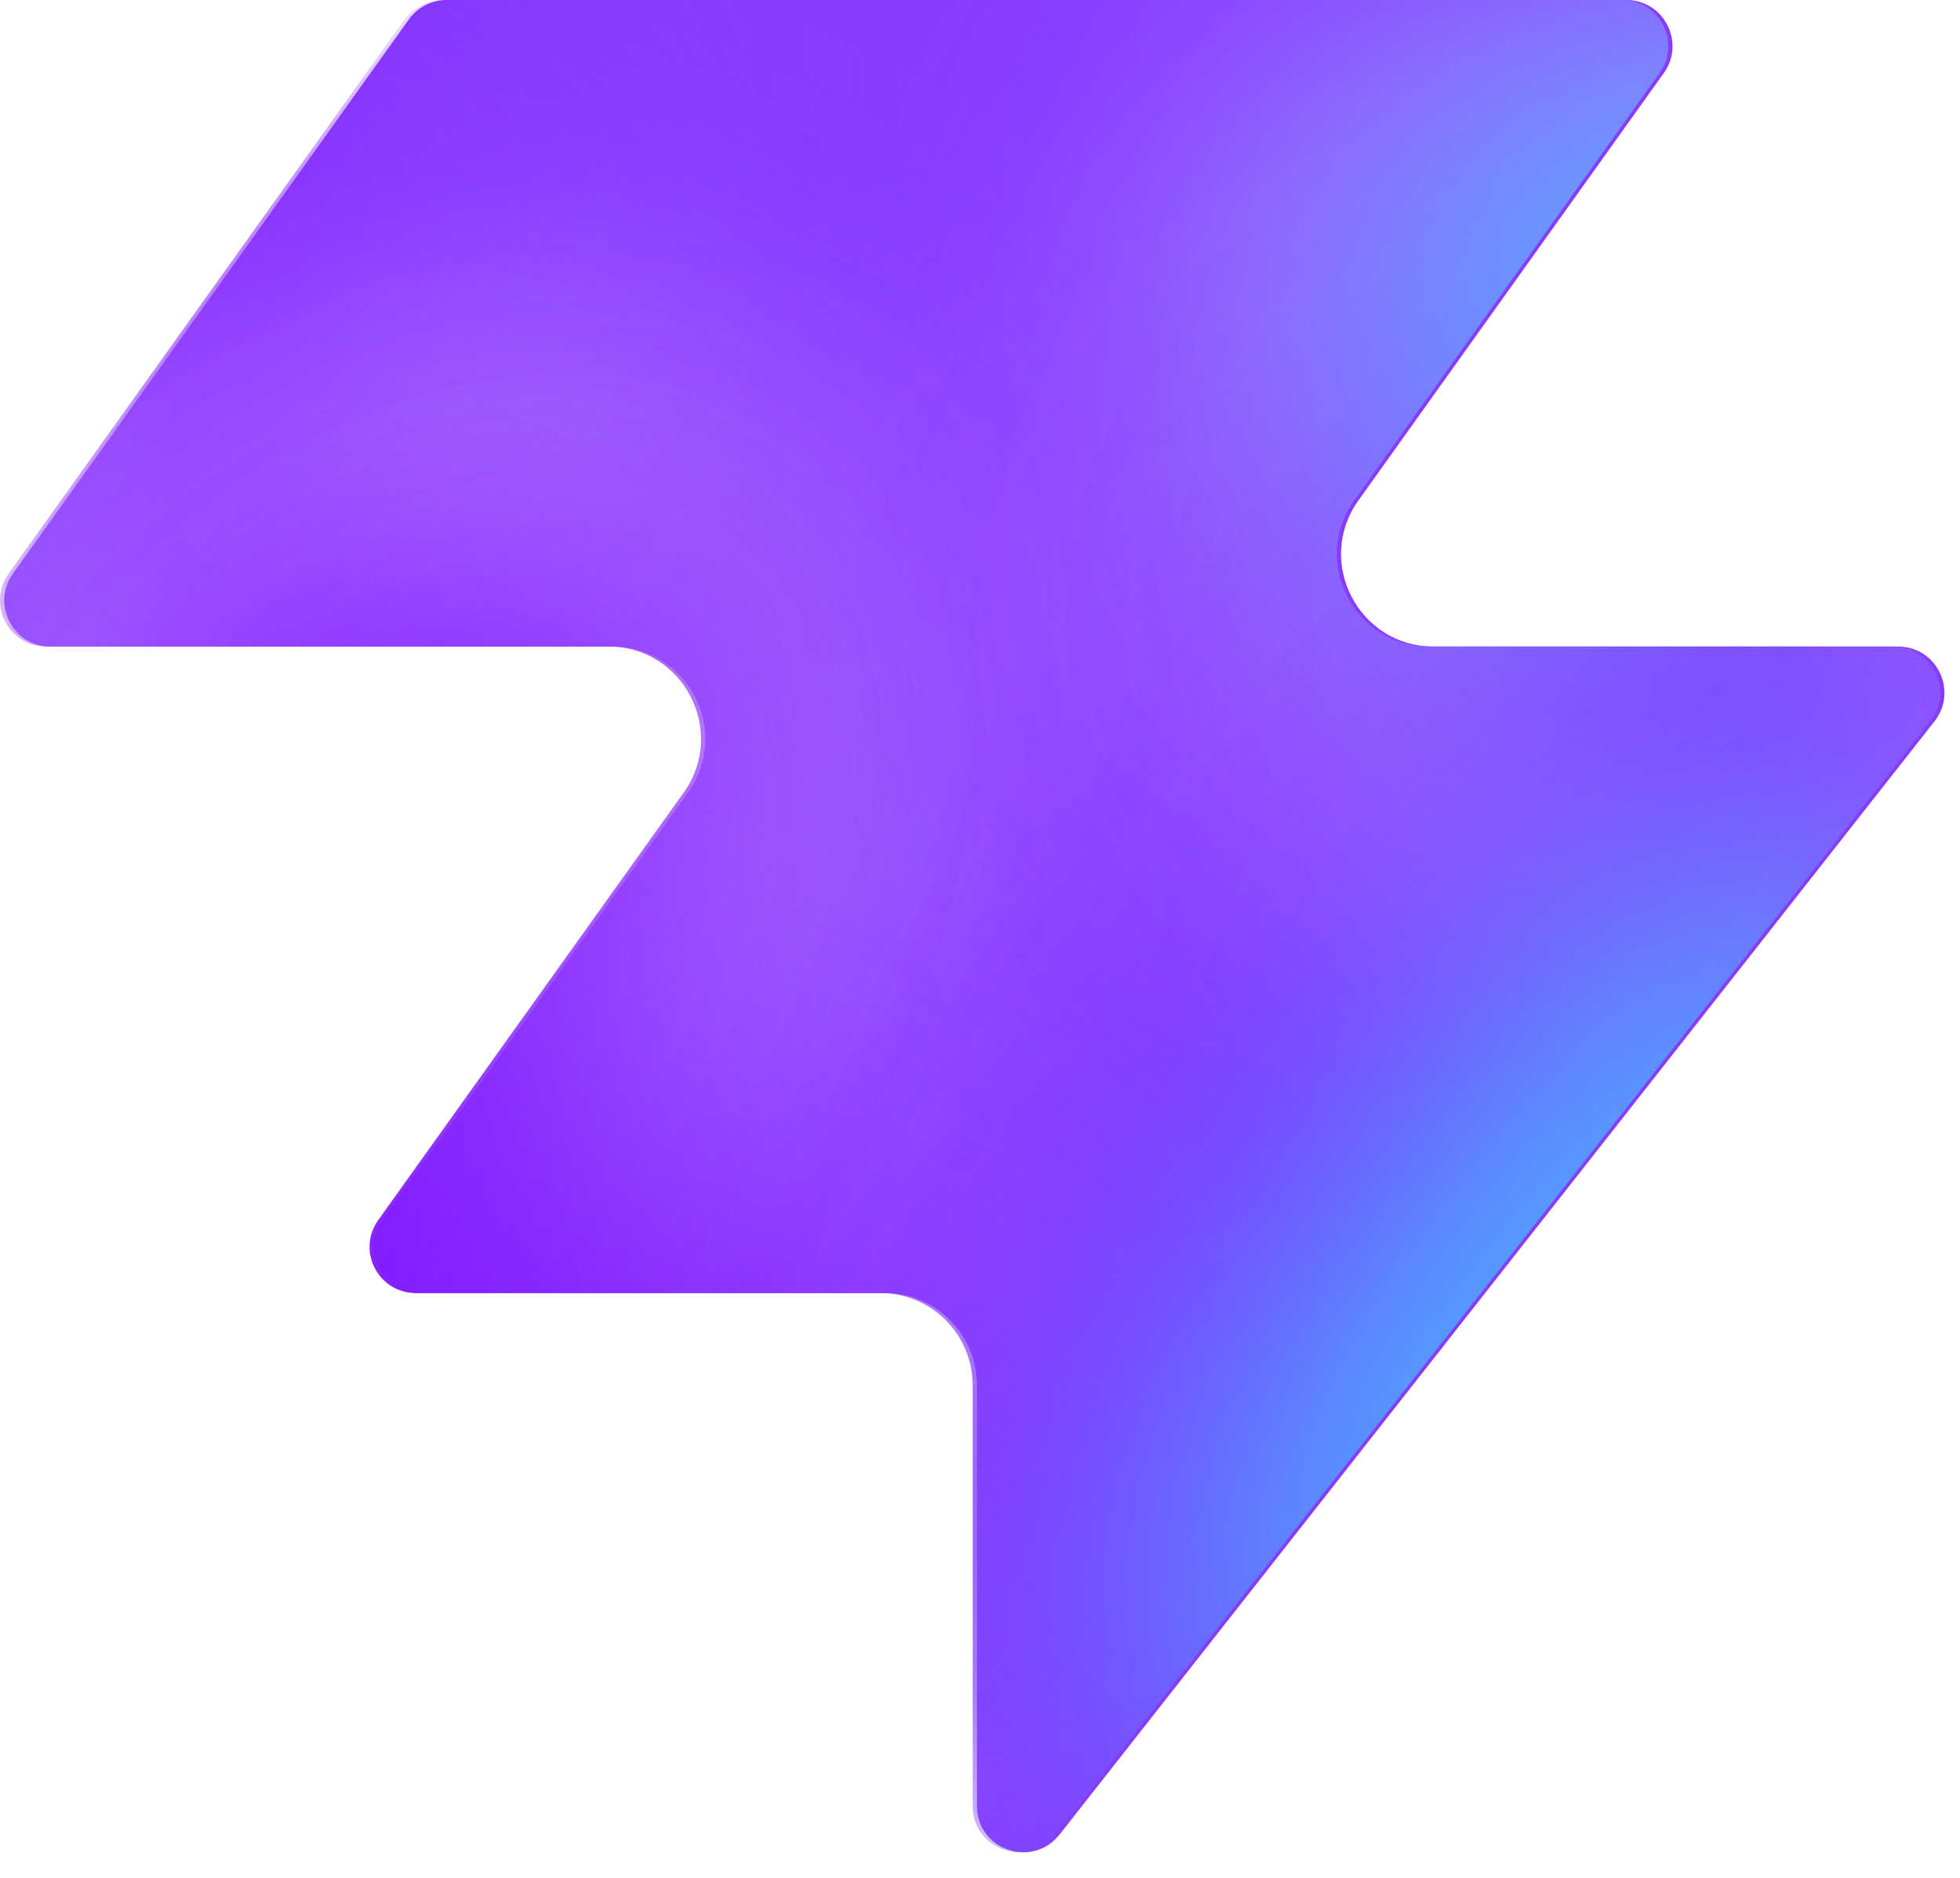
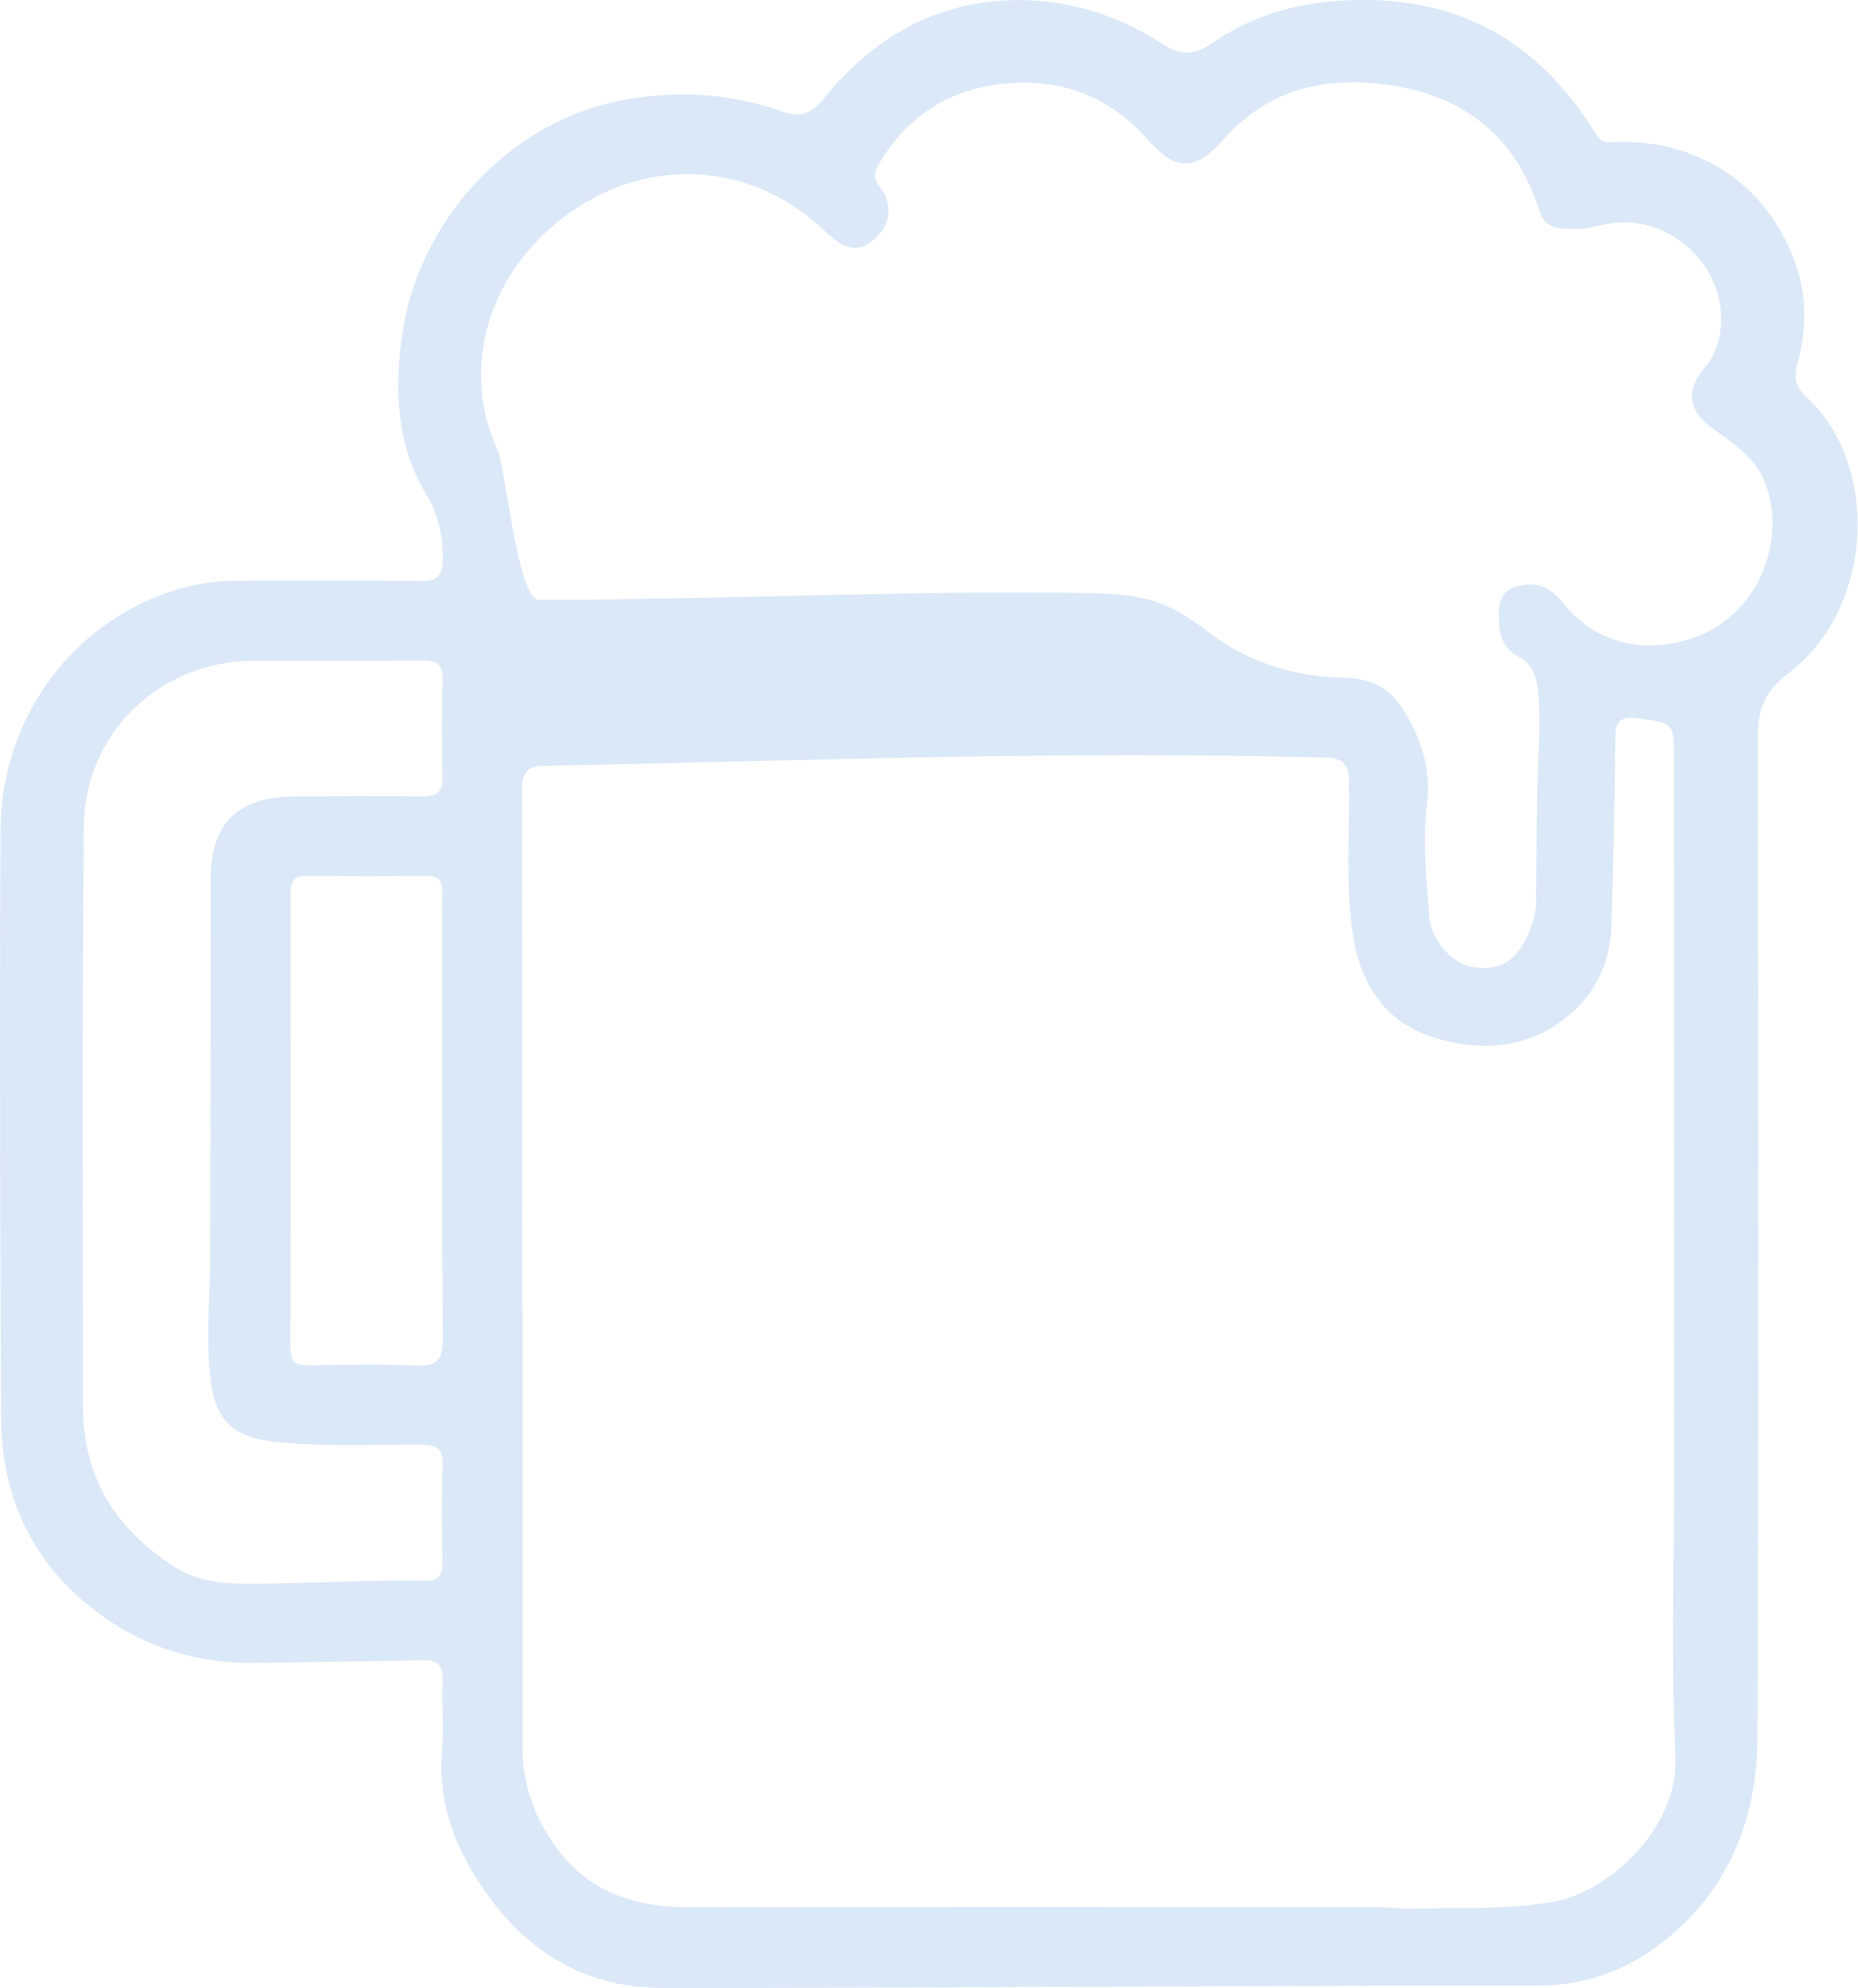
- <svg xmlns="http://www.w3.org/2000/svg" width="48" height="46" fill="none" viewBox="0 0 48 46">
-   <path fill="#863bff" d="M25.946 44.938c-.664.845-2.021.375-2.021-.698V33.937a2.26 2.26 0 0 0-2.262-2.262H10.287c-.92 0-1.456-1.04-.92-1.788l7.48-10.471c1.07-1.497 0-3.578-1.842-3.578H1.237c-.92 0-1.456-1.04-.92-1.788L10.013.474c.214-.297.556-.474.92-.474h28.894c.92 0 1.456 1.04.92 1.788l-7.48 10.471c-1.07 1.498 0 3.579 1.842 3.579h11.377c.943 0 1.473 1.088.89 1.83L25.947 44.94z" style="fill:#863bff;fill:color(display-p3 .525 .23 1);fill-opacity:1" />
-   <mask id="a" width="48" height="46" x="0" y="0" maskUnits="userSpaceOnUse" style="mask-type:alpha">
-     <path fill="#000" d="M25.842 44.938c-.664.844-2.021.375-2.021-.698V33.937a2.26 2.26 0 0 0-2.262-2.262H10.183c-.92 0-1.456-1.04-.92-1.788l7.48-10.471c1.07-1.498 0-3.579-1.842-3.579H1.133c-.92 0-1.456-1.04-.92-1.787L9.91.473c.214-.297.556-.474.92-.474h28.894c.92 0 1.456 1.04.92 1.788l-7.48 10.471c-1.07 1.498 0 3.578 1.842 3.578h11.377c.943 0 1.473 1.088.89 1.832L25.843 44.94z" style="fill:#000;fill-opacity:1" />
-   </mask>
-   <g mask="url(#a)">
-     <g filter="url(#b)">
-       <ellipse cx="5.508" cy="14.704" fill="#ede6ff" rx="5.508" ry="14.704" style="fill:#ede6ff;fill:color(display-p3 .927 .903 1);fill-opacity:1" transform="matrix(.00324 1 1 -.00324 -4.47 31.516)" />
-     </g>
-     <g filter="url(#c)">
-       <ellipse cx="10.399" cy="29.851" fill="#ede6ff" rx="10.399" ry="29.851" style="fill:#ede6ff;fill:color(display-p3 .927 .903 1);fill-opacity:1" transform="matrix(.00324 1 1 -.00324 -39.328 7.883)" />
-     </g>
-     <g filter="url(#d)">
-       <ellipse cx="5.508" cy="30.487" fill="#7e14ff" rx="5.508" ry="30.487" style="fill:#7e14ff;fill:color(display-p3 .492 .077 1);fill-opacity:1" transform="rotate(89.814 -25.913 -14.639)scale(1 -1)" />
-     </g>
-     <g filter="url(#e)">
-       <ellipse cx="5.508" cy="30.599" fill="#7e14ff" rx="5.508" ry="30.599" style="fill:#7e14ff;fill:color(display-p3 .492 .077 1);fill-opacity:1" transform="rotate(89.814 -32.644 -3.334)scale(1 -1)" />
-     </g>
-     <g filter="url(#f)">
-       <ellipse cx="5.508" cy="30.599" fill="#7e14ff" rx="5.508" ry="30.599" style="fill:#7e14ff;fill:color(display-p3 .492 .077 1);fill-opacity:1" transform="matrix(.00324 1 1 -.00324 -34.34 30.47)" />
-     </g>
-     <g filter="url(#g)">
-       <ellipse cx="14.072" cy="22.078" fill="#ede6ff" rx="14.072" ry="22.078" style="fill:#ede6ff;fill:color(display-p3 .927 .903 1);fill-opacity:1" transform="rotate(93.35 24.506 48.493)scale(-1 1)" />
-     </g>
-     <g filter="url(#h)">
-       <ellipse cx="3.47" cy="21.501" fill="#7e14ff" rx="3.47" ry="21.501" style="fill:#7e14ff;fill:color(display-p3 .492 .077 1);fill-opacity:1" transform="rotate(89.009 28.708 47.59)scale(-1 1)" />
-     </g>
-     <g filter="url(#i)">
-       <ellipse cx="3.47" cy="21.501" fill="#7e14ff" rx="3.47" ry="21.501" style="fill:#7e14ff;fill:color(display-p3 .492 .077 1);fill-opacity:1" transform="rotate(89.009 28.708 47.59)scale(-1 1)" />
-     </g>
-     <g filter="url(#j)">
-       <ellipse cx=".387" cy="8.972" fill="#7e14ff" rx="4.407" ry="29.108" style="fill:#7e14ff;fill:color(display-p3 .492 .077 1);fill-opacity:1" transform="rotate(39.51 .387 8.972)" />
-     </g>
-     <g filter="url(#k)">
-       <ellipse cx="47.523" cy="-6.092" fill="#7e14ff" rx="4.407" ry="29.108" style="fill:#7e14ff;fill:color(display-p3 .492 .077 1);fill-opacity:1" transform="rotate(37.892 47.523 -6.092)" />
-     </g>
-     <g filter="url(#l)">
-       <ellipse cx="41.412" cy="6.333" fill="#47bfff" rx="5.971" ry="9.665" style="fill:#47bfff;fill:color(display-p3 .28 .748 1);fill-opacity:1" transform="rotate(37.892 41.412 6.333)" />
-     </g>
-     <g filter="url(#m)">
-       <ellipse cx="-1.879" cy="38.332" fill="#7e14ff" rx="4.407" ry="29.108" style="fill:#7e14ff;fill:color(display-p3 .492 .077 1);fill-opacity:1" transform="rotate(37.892 -1.88 38.332)" />
-     </g>
-     <g filter="url(#n)">
-       <ellipse cx="-1.879" cy="38.332" fill="#7e14ff" rx="4.407" ry="29.108" style="fill:#7e14ff;fill:color(display-p3 .492 .077 1);fill-opacity:1" transform="rotate(37.892 -1.88 38.332)" />
-     </g>
-     <g filter="url(#o)">
-       <ellipse cx="35.651" cy="29.907" fill="#7e14ff" rx="4.407" ry="29.108" style="fill:#7e14ff;fill:color(display-p3 .492 .077 1);fill-opacity:1" transform="rotate(37.892 35.651 29.907)" />
-     </g>
-     <g filter="url(#p)">
-       <ellipse cx="38.418" cy="32.4" fill="#47bfff" rx="5.971" ry="15.297" style="fill:#47bfff;fill:color(display-p3 .28 .748 1);fill-opacity:1" transform="rotate(37.892 38.418 32.4)" />
-     </g>
-   </g>
-   <defs>
-     <filter id="b" width="60.045" height="41.654" x="-19.77" y="16.149" color-interpolation-filters="sRGB" filterUnits="userSpaceOnUse">
-       <feFlood flood-opacity="0" result="BackgroundImageFix" />
-       <feBlend in="SourceGraphic" in2="BackgroundImageFix" result="shape" />
-       <feGaussianBlur result="effect1_foregroundBlur_2002_17158" stdDeviation="7.659" />
-     </filter>
-     <filter id="c" width="90.34" height="51.437" x="-54.613" y="-7.533" color-interpolation-filters="sRGB" filterUnits="userSpaceOnUse">
-       <feFlood flood-opacity="0" result="BackgroundImageFix" />
-       <feBlend in="SourceGraphic" in2="BackgroundImageFix" result="shape" />
-       <feGaussianBlur result="effect1_foregroundBlur_2002_17158" stdDeviation="7.659" />
-     </filter>
-     <filter id="d" width="79.355" height="29.4" x="-49.64" y="2.03" color-interpolation-filters="sRGB" filterUnits="userSpaceOnUse">
-       <feFlood flood-opacity="0" result="BackgroundImageFix" />
-       <feBlend in="SourceGraphic" in2="BackgroundImageFix" result="shape" />
-       <feGaussianBlur result="effect1_foregroundBlur_2002_17158" stdDeviation="4.596" />
-     </filter>
-     <filter id="e" width="79.579" height="29.4" x="-45.045" y="20.029" color-interpolation-filters="sRGB" filterUnits="userSpaceOnUse">
-       <feFlood flood-opacity="0" result="BackgroundImageFix" />
-       <feBlend in="SourceGraphic" in2="BackgroundImageFix" result="shape" />
-       <feGaussianBlur result="effect1_foregroundBlur_2002_17158" stdDeviation="4.596" />
-     </filter>
-     <filter id="f" width="79.579" height="29.4" x="-43.513" y="21.178" color-interpolation-filters="sRGB" filterUnits="userSpaceOnUse">
-       <feFlood flood-opacity="0" result="BackgroundImageFix" />
-       <feBlend in="SourceGraphic" in2="BackgroundImageFix" result="shape" />
-       <feGaussianBlur result="effect1_foregroundBlur_2002_17158" stdDeviation="4.596" />
-     </filter>
-     <filter id="g" width="74.749" height="58.852" x="15.756" y="-17.901" color-interpolation-filters="sRGB" filterUnits="userSpaceOnUse">
-       <feFlood flood-opacity="0" result="BackgroundImageFix" />
-       <feBlend in="SourceGraphic" in2="BackgroundImageFix" result="shape" />
-       <feGaussianBlur result="effect1_foregroundBlur_2002_17158" stdDeviation="7.659" />
-     </filter>
-     <filter id="h" width="61.377" height="25.362" x="23.548" y="2.284" color-interpolation-filters="sRGB" filterUnits="userSpaceOnUse">
-       <feFlood flood-opacity="0" result="BackgroundImageFix" />
-       <feBlend in="SourceGraphic" in2="BackgroundImageFix" result="shape" />
-       <feGaussianBlur result="effect1_foregroundBlur_2002_17158" stdDeviation="4.596" />
-     </filter>
-     <filter id="i" width="61.377" height="25.362" x="23.548" y="2.284" color-interpolation-filters="sRGB" filterUnits="userSpaceOnUse">
-       <feFlood flood-opacity="0" result="BackgroundImageFix" />
-       <feBlend in="SourceGraphic" in2="BackgroundImageFix" result="shape" />
-       <feGaussianBlur result="effect1_foregroundBlur_2002_17158" stdDeviation="4.596" />
-     </filter>
-     <filter id="j" width="56.045" height="63.649" x="-27.636" y="-22.853" color-interpolation-filters="sRGB" filterUnits="userSpaceOnUse">
-       <feFlood flood-opacity="0" result="BackgroundImageFix" />
-       <feBlend in="SourceGraphic" in2="BackgroundImageFix" result="shape" />
-       <feGaussianBlur result="effect1_foregroundBlur_2002_17158" stdDeviation="4.596" />
-     </filter>
-     <filter id="k" width="54.814" height="64.646" x="20.116" y="-38.415" color-interpolation-filters="sRGB" filterUnits="userSpaceOnUse">
-       <feFlood flood-opacity="0" result="BackgroundImageFix" />
-       <feBlend in="SourceGraphic" in2="BackgroundImageFix" result="shape" />
-       <feGaussianBlur result="effect1_foregroundBlur_2002_17158" stdDeviation="4.596" />
-     </filter>
-     <filter id="l" width="33.541" height="35.313" x="24.641" y="-11.323" color-interpolation-filters="sRGB" filterUnits="userSpaceOnUse">
-       <feFlood flood-opacity="0" result="BackgroundImageFix" />
-       <feBlend in="SourceGraphic" in2="BackgroundImageFix" result="shape" />
-       <feGaussianBlur result="effect1_foregroundBlur_2002_17158" stdDeviation="4.596" />
-     </filter>
-     <filter id="m" width="54.814" height="64.646" x="-29.286" y="6.009" color-interpolation-filters="sRGB" filterUnits="userSpaceOnUse">
-       <feFlood flood-opacity="0" result="BackgroundImageFix" />
-       <feBlend in="SourceGraphic" in2="BackgroundImageFix" result="shape" />
-       <feGaussianBlur result="effect1_foregroundBlur_2002_17158" stdDeviation="4.596" />
-     </filter>
-     <filter id="n" width="54.814" height="64.646" x="-29.286" y="6.009" color-interpolation-filters="sRGB" filterUnits="userSpaceOnUse">
-       <feFlood flood-opacity="0" result="BackgroundImageFix" />
-       <feBlend in="SourceGraphic" in2="BackgroundImageFix" result="shape" />
-       <feGaussianBlur result="effect1_foregroundBlur_2002_17158" stdDeviation="4.596" />
-     </filter>
-     <filter id="o" width="54.814" height="64.646" x="8.244" y="-2.416" color-interpolation-filters="sRGB" filterUnits="userSpaceOnUse">
-       <feFlood flood-opacity="0" result="BackgroundImageFix" />
-       <feBlend in="SourceGraphic" in2="BackgroundImageFix" result="shape" />
-       <feGaussianBlur result="effect1_foregroundBlur_2002_17158" stdDeviation="4.596" />
-     </filter>
-     <filter id="p" width="39.409" height="43.623" x="18.713" y="10.588" color-interpolation-filters="sRGB" filterUnits="userSpaceOnUse">
-       <feFlood flood-opacity="0" result="BackgroundImageFix" />
-       <feBlend in="SourceGraphic" in2="BackgroundImageFix" result="shape" />
-       <feGaussianBlur result="effect1_foregroundBlur_2002_17158" stdDeviation="4.596" />
-     </filter>
-   </defs>
+ <svg xmlns="http://www.w3.org/2000/svg" version="1.1" id="Layer_1" x="0px" y="0px" width="456.983" viewBox="250 130 456.983 489.17" enable-background="new 0 0 1024 1024" xml:space="preserve" height="489.17">
+   <defs id="defs7" />
+   <path fill="#dbe8f7" opacity="1" stroke="none" d="m 437.144,619.17 c -8.333,-8.6e-4 -16.165,-0.008 -23.998,-0.002 -21.281,0.017 -36.14,-10.839 -46.727,-28.259 -5.52,-9.082 -8.583,-19.029 -7.702,-29.983 0.466,-5.796 -0.075,-11.665 0.151,-17.49 0.143,-3.682 -1.139,-5.014 -4.88,-4.918 -13.653,0.349 -27.313,0.425 -40.97,0.662 -15.429,0.268 -29.187,-4.357 -41.166,-14.078 -14.705,-11.934 -21.488,-27.765 -21.581,-46.368 -0.241,-48.162 -0.396,-96.326 -0.139,-144.487 0.149,-28.048 18.299,-51.954 44.164,-59.414 4.643,-1.339 9.438,-1.934 14.29,-1.933 14.999,5.2e-4 29.998,-0.097 44.995,0.056 3.812,0.039 5.296,-1.085 5.334,-5.1 0.055,-5.806 -0.915,-10.961 -4.012,-16.117 -7.383,-12.289 -7.943,-25.913 -5.925,-39.684 4.057,-27.686 26.11,-51.897 53.583,-57.286 13.05,-2.559 26.624,-2.005 39.441,2.542 4.949,1.756 7.518,0.815 10.818,-3.247 12.627,-15.545 28.92,-24.506 49.32,-24.015 12.186,0.293 23.724,4.193 33.873,10.8 4.959,3.228 8.431,2.403 12.479,-0.413 11.249,-7.825 23.977,-10.464 37.374,-10.436 25.231,0.053 43.812,11.817 56.759,32.983 1.421,2.324 2.901,2.06 4.901,1.978 21.179,-0.876 39.117,11.905 44.934,32.369 2.076,7.301 1.778,14.888 -0.283,22.179 -0.961,3.399 -0.406,5.827 2.062,8.042 17.885,16.05 17.419,51.647 -4.401,68.212 -6.519,4.949 -7.428,9.822 -7.418,16.715 0.112,81.66 0.261,163.321 -0.057,244.979 -0.081,20.755 -7.542,38.817 -24.82,51.557 -8.645,6.375 -18.575,9.586 -29.433,9.58 -13.832,-0.008 -27.664,-0.018 -41.496,0.029 -49.656,0.169 -99.312,0.362 -149.467,0.546 m 224.743,-130.434 c -0.028,-57.321 -0.057,-114.642 -0.085,-171.963 -0.004,-8.968 -0.015,-8.862 -8.974,-10.001 -3.769,-0.479 -5.424,0.345 -5.454,4.592 -0.106,15.32 -0.48,30.639 -0.918,45.954 -0.221,7.751 -2.775,14.949 -8.216,20.391 -9.933,9.935 -22.36,11.569 -35.228,7.678 -12.249,-3.703 -18.387,-13.23 -20.213,-25.517 -1.845,-12.412 -0.739,-24.947 -0.935,-37.426 -0.065,-4.114 -1.228,-5.948 -5.734,-6.001 -63.757,-1.756 -127.585,0.714 -191.358,1.997 -5.15,-0.113 -6.397,1.449 -6.387,6.467 0.155,78.317 0.101,156.634 0.119,234.95 0.002,8.936 2.873,17.016 7.984,24.251 8.042,11.385 19.532,15.216 33,15.189 56.155,-0.112 112.31,-0.063 168.464,-0.042 3.158,10e-4 6.323,0.505 9.473,0.406 11.604,-0.366 23.252,0.331 34.79,-1.708 13.194,-2.331 30.783,-17.857 29.947,-35.747 -1.127,-24.108 -0.276,-48.309 -0.277,-73.47 M 628.53,181.325 c -5.641,-17.454 -18.004,-27.406 -35.678,-30.233 -15.867,-2.538 -30.589,0.382 -41.848,13.224 -6.701,7.644 -11.718,7.982 -18.405,0.299 -9.821,-11.284 -22.262,-15.659 -36.669,-13.899 -12.692,1.55 -22.772,8.01 -29.455,19.184 -1.075,1.798 -2.1,3.506 -0.196,5.848 3.578,4.399 2.844,9.781 -1.276,13.206 -3.838,3.19 -7.136,2.683 -11.764,-1.81 -17.339,-16.835 -42.209,-18.999 -62.163,-5.436 -20.823,14.154 -28.073,38.652 -18.708,58.956 2.068,4.484 4.945,36.977 10.241,36.962 45.817,-0.134 88.71,-2.33 134.524,-1.711 15.557,0.21 20.282,2.553 28.756,8.496 10.274,8.482 22.109,12.077 35.048,12.369 5.724,0.129 10.415,2.234 13.377,6.521 4.999,7.234 7.864,15.603 6.744,24.498 -1.182,9.386 -0.054,18.621 0.58,27.889 0.402,5.869 5.965,11.692 10.815,12.308 7.033,0.893 10.894,-1.7 13.977,-9.268 0.892,-2.19 1.421,-4.392 1.44,-6.777 0.086,-10.662 0.104,-21.328 0.438,-31.983 0.214,-6.824 0.781,-13.623 -0.003,-20.451 -0.405,-3.525 -1.537,-6.29 -4.943,-8.058 -3.009,-1.563 -4.373,-4.449 -4.547,-7.848 -0.191,-3.748 -0.461,-7.886 3.987,-9.202 4.24,-1.255 7.905,-0.72 11.337,3.544 7.481,9.295 17.578,12.746 29.441,9.891 22.199,-5.343 28.001,-32.233 17.24,-44.622 -2.911,-3.351 -6.538,-5.62 -10.014,-8.181 -5.5,-4.052 -6.089,-9.335 -1.541,-14.468 1.953,-2.205 3.06,-4.67 3.667,-7.508 3.425,-16.005 -11.687,-31.204 -27.762,-27.912 -2.606,0.534 -5.264,1.23 -7.883,1.172 -3.34,-0.075 -7.277,0.354 -8.757,-4.998 M 292.005,514.912 c 6.646,4.787 14.528,4.884 22.051,4.791 13.477,-0.166 26.953,-0.98 40.442,-0.756 3.262,0.054 4.403,-1.211 4.346,-4.424 -0.142,-7.994 -0.24,-15.999 0.046,-23.986 0.148,-4.115 -1.485,-5.051 -5.263,-5.071 -12.15,-0.062 -24.318,0.62 -36.448,-0.753 -10.059,-1.138 -14.324,-5.514 -15.441,-15.624 -1.123,-10.16 -0.056,-20.293 -0.029,-30.439 0.082,-30.653 0.069,-61.307 0.094,-91.96 0.011,-14.137 6.581,-20.679 20.866,-20.734 10.495,-0.04 20.992,-0.12 31.486,10e-4 3.431,0.04 4.762,-1.181 4.692,-4.663 -0.161,-7.993 -0.204,-15.997 0.027,-23.987 0.111,-3.834 -1.419,-4.828 -5.001,-4.789 -13.826,0.148 -27.654,0.048 -41.481,0.057 -22.701,0.015 -41.544,17.63 -41.758,40.459 -0.447,47.64 -0.19,95.287 -0.214,142.932 -0.009,16.652 7.155,29.407 21.584,38.944 m 66.794,-156.16 c 3.3e-4,-2.996 -0.105,-5.997 0.031,-8.987 0.132,-2.899 -0.863,-4.267 -3.981,-4.231 -9.819,0.111 -19.64,0.105 -29.459,10e-4 -3.151,-0.033 -3.942,1.452 -3.938,4.294 0.048,37.283 0.061,74.566 -0.021,111.848 -0.007,3.343 1.307,4.323 4.448,4.276 8.819,-0.129 17.653,-0.305 26.459,0.055 4.966,0.203 6.607,-1.23 6.573,-6.399 -0.22,-33.287 -0.112,-66.576 -0.112,-100.858 z" id="path1" />
</svg>
